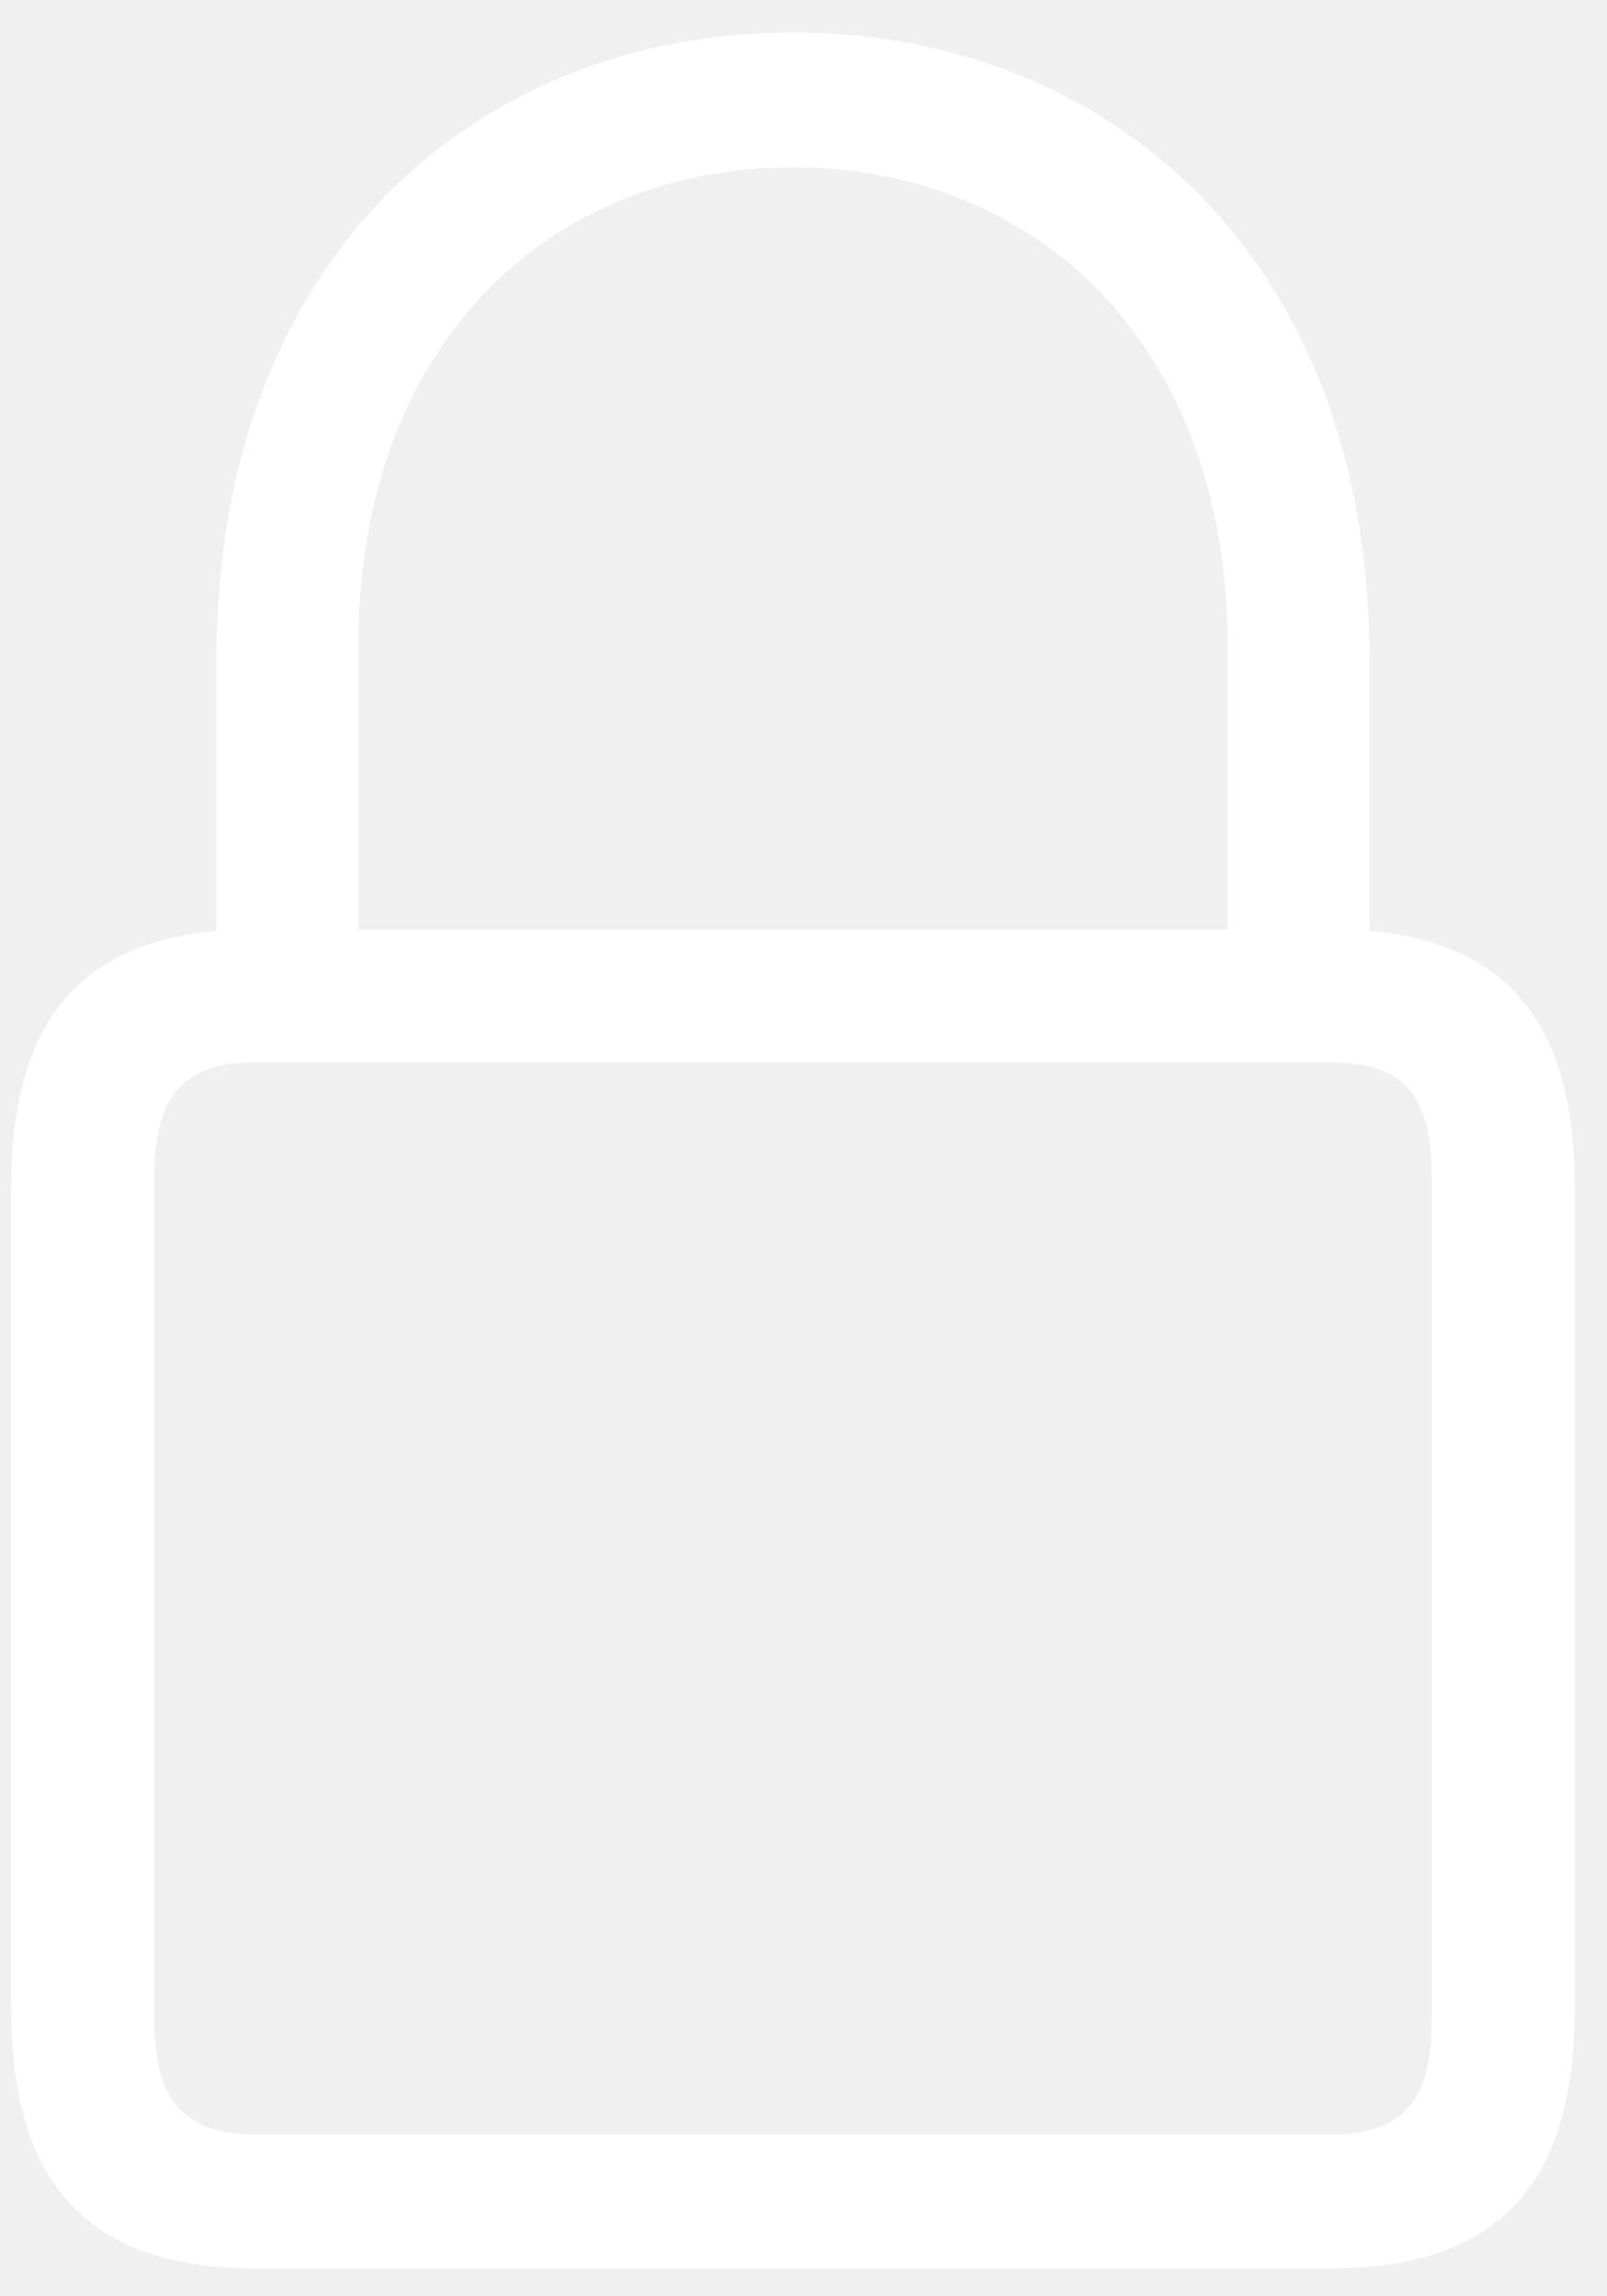
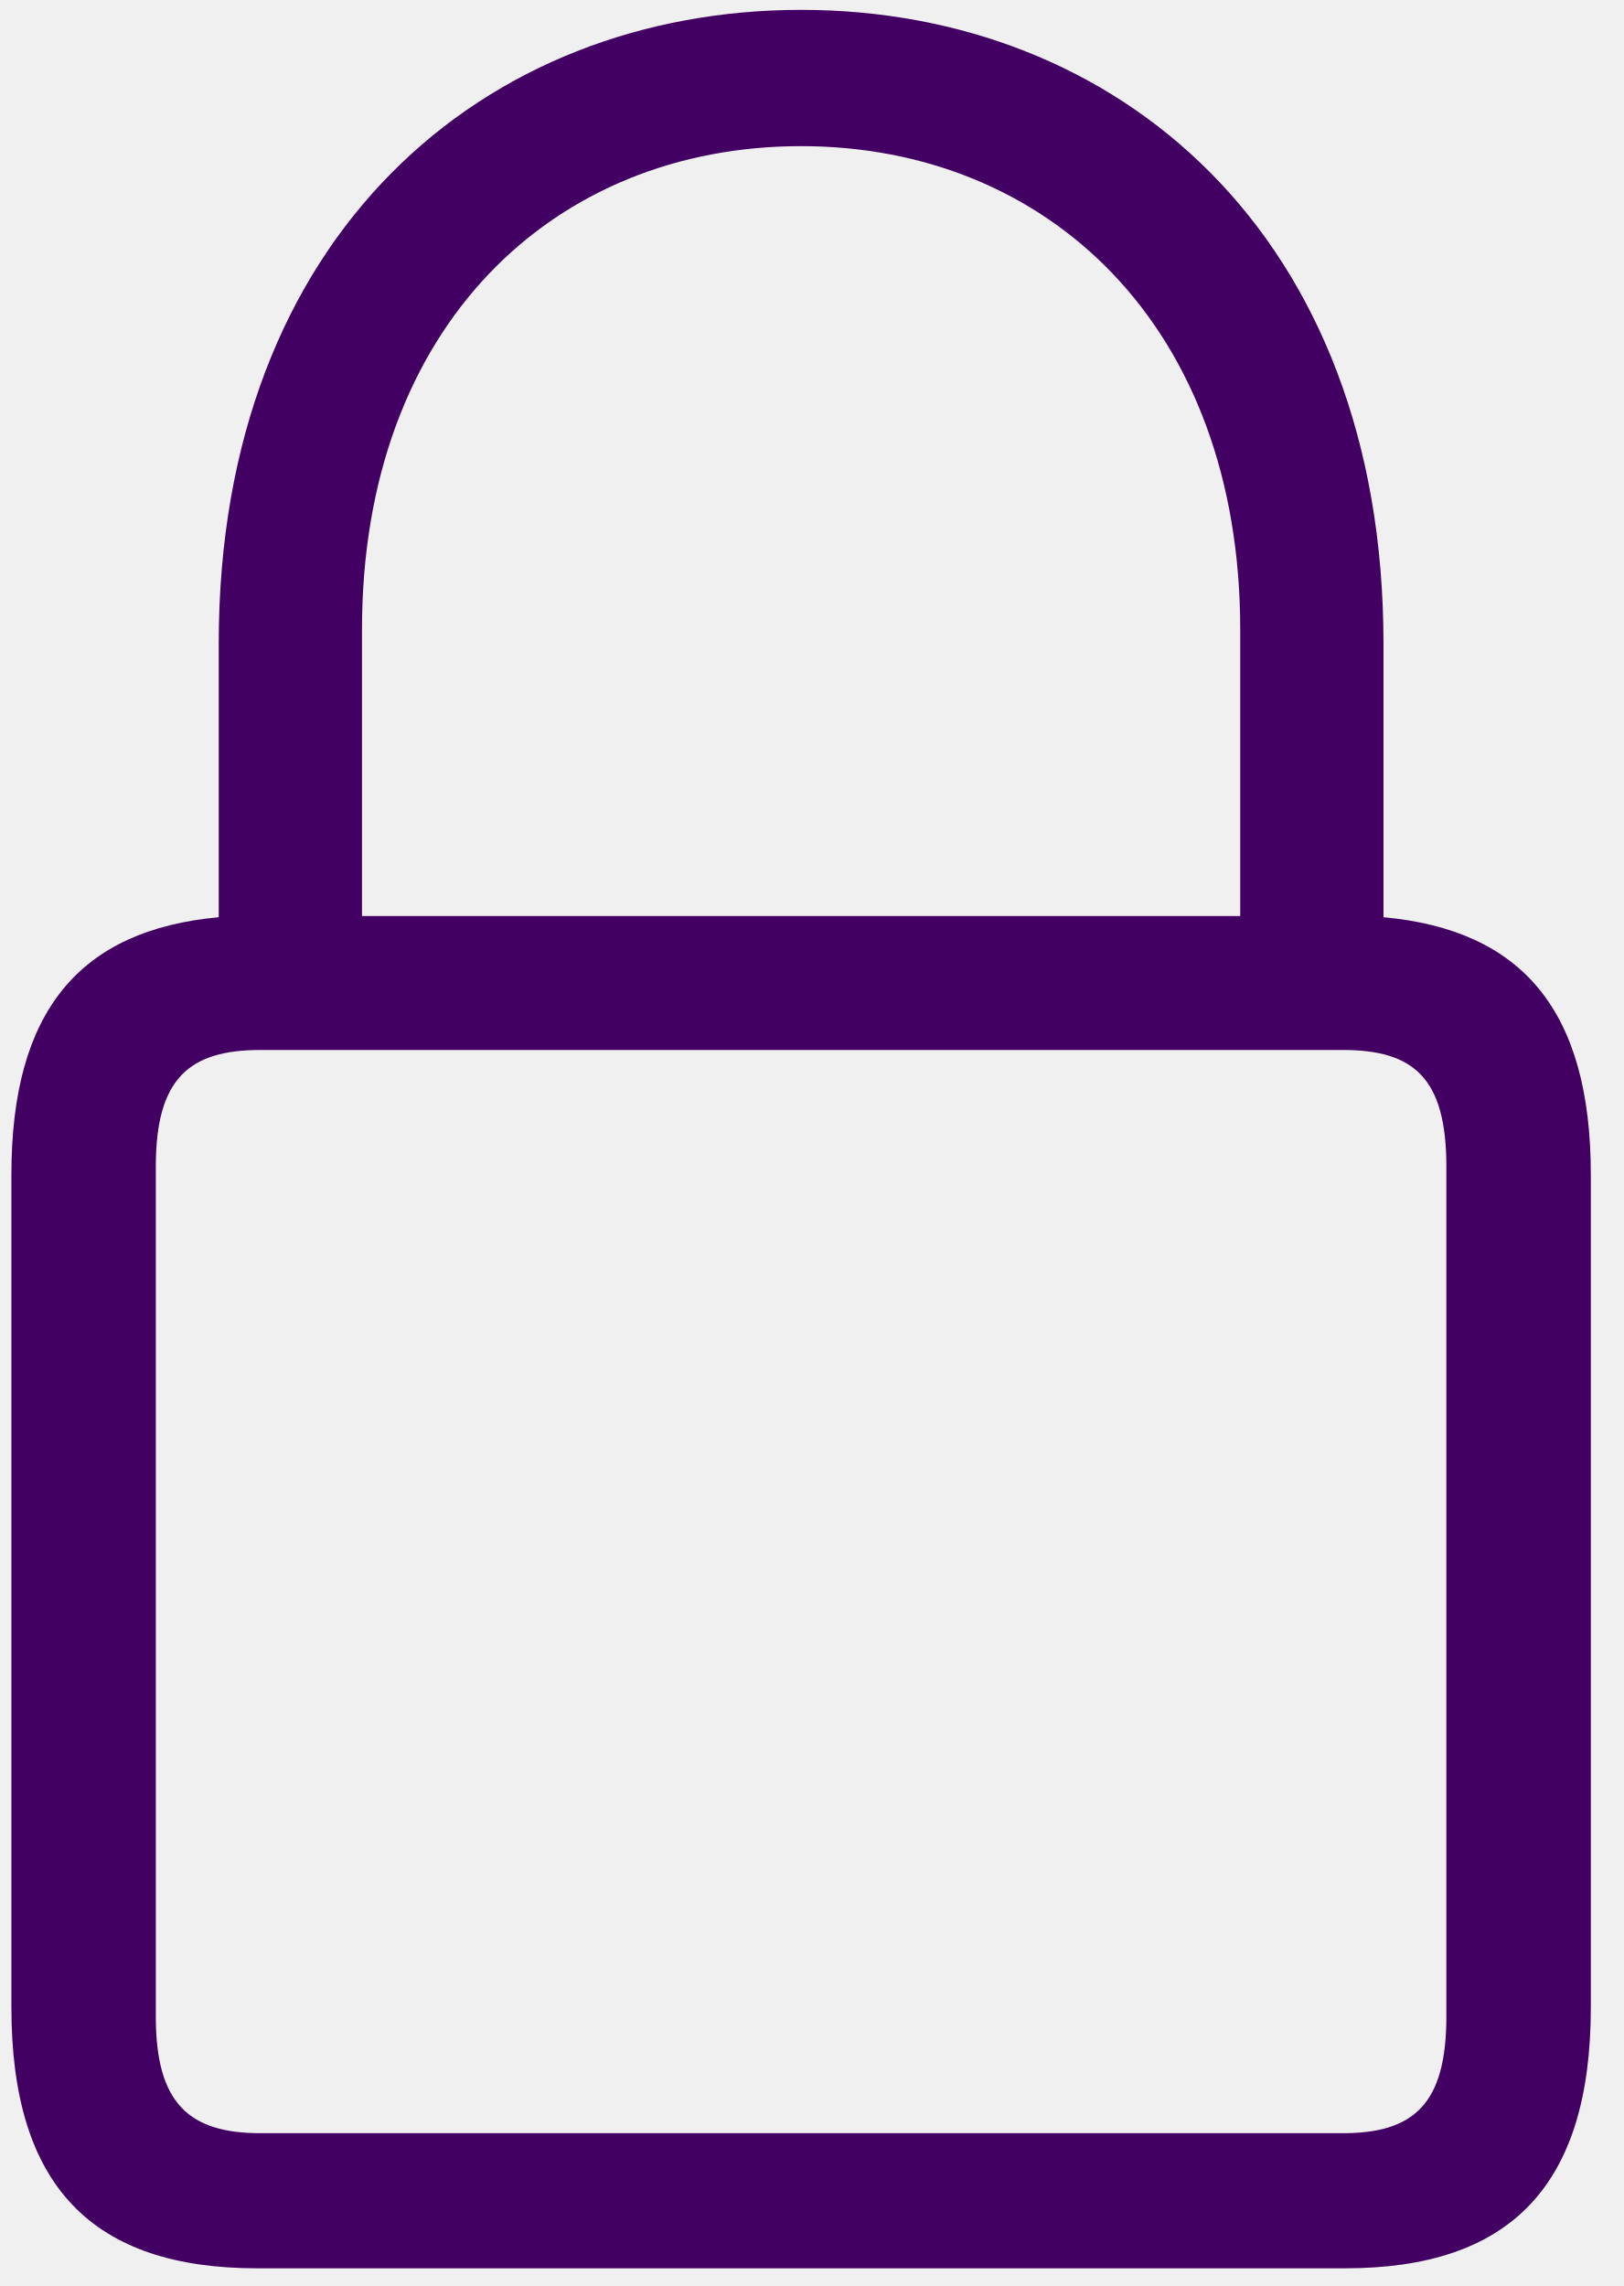
- <svg xmlns="http://www.w3.org/2000/svg" width="49" height="70" viewBox="0 0 49 70" fill="none">
-   <path d="M7.762 69.156H40.598C45.555 69.156 48.016 66.695 48.016 61.281V36.145C48.016 31.188 45.941 28.762 41.758 28.375V20.113C41.758 7.738 33.707 0.988 24.18 0.988C14.652 0.988 6.602 7.738 6.602 20.113V28.375C2.418 28.762 0.344 31.188 0.344 36.145V61.281C0.344 66.695 2.805 69.156 7.762 69.156ZM10.926 19.691C10.926 10.516 16.727 5.102 24.18 5.102C31.598 5.102 37.434 10.516 37.434 19.691V28.34H10.926V19.691ZM7.867 65.078C5.723 65.078 4.703 64.199 4.703 61.562V35.898C4.703 33.227 5.723 32.383 7.867 32.383H40.527C42.672 32.383 43.656 33.227 43.656 35.898V61.562C43.656 64.199 42.672 65.078 40.527 65.078H7.867Z" fill="white" />
+ <svg xmlns="http://www.w3.org/2000/svg" width="49" height="69" viewBox="0 0 49 69" fill="#420062">
+   <path d="M7.762 68.466H40.598C45.555 68.466 48.016 66.005 48.016 60.591V35.454C48.016 30.497 45.941 28.071 41.758 27.685V19.423C41.758 7.048 33.707 0.298 24.18 0.298C14.652 0.298 6.602 7.048 6.602 19.423V27.685C2.418 28.071 0.344 30.497 0.344 35.454V60.591C0.344 66.005 2.805 68.466 7.762 68.466ZM10.926 19.001C10.926 9.825 16.727 4.411 24.18 4.411C31.598 4.411 37.434 9.825 37.434 19.001V27.649H10.926V19.001ZM7.867 64.388C5.723 64.388 4.703 63.509 4.703 60.872V35.208C4.703 32.536 5.723 31.692 7.867 31.692H40.527C42.672 31.692 43.656 32.536 43.656 35.208V60.872C43.656 63.509 42.672 64.388 40.527 64.388H7.867Z" fill="#420062" />
</svg>
